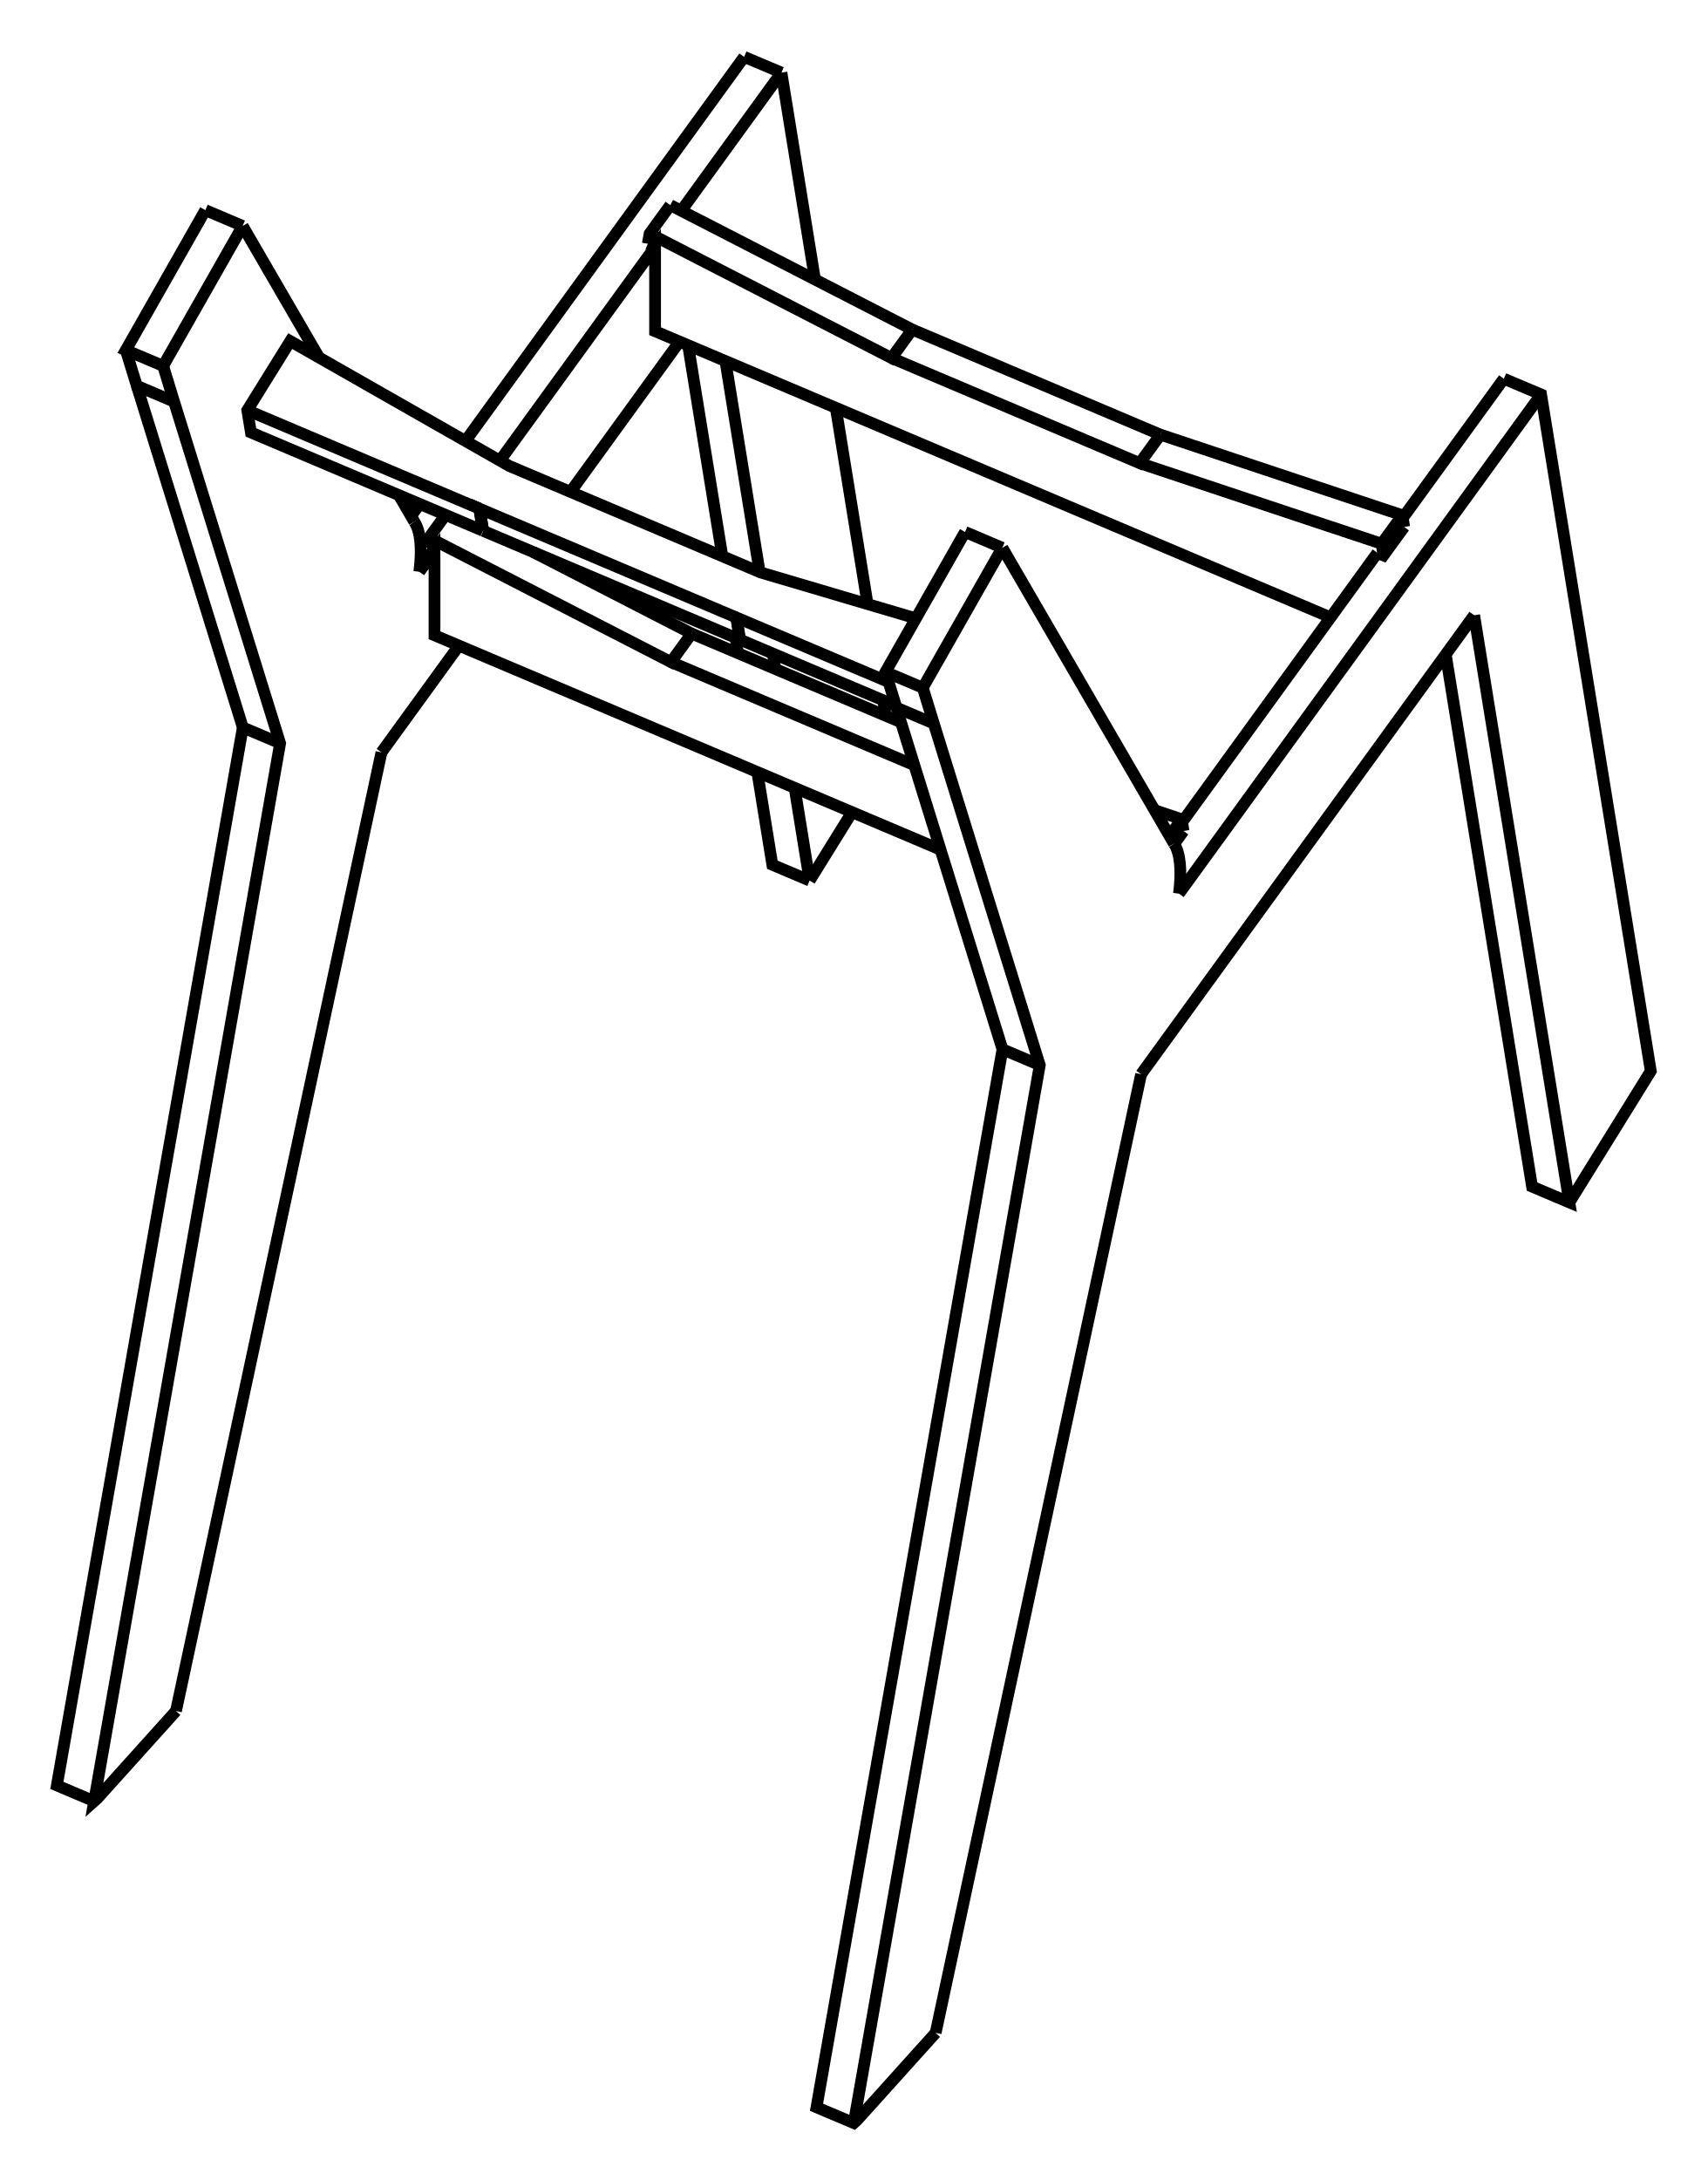
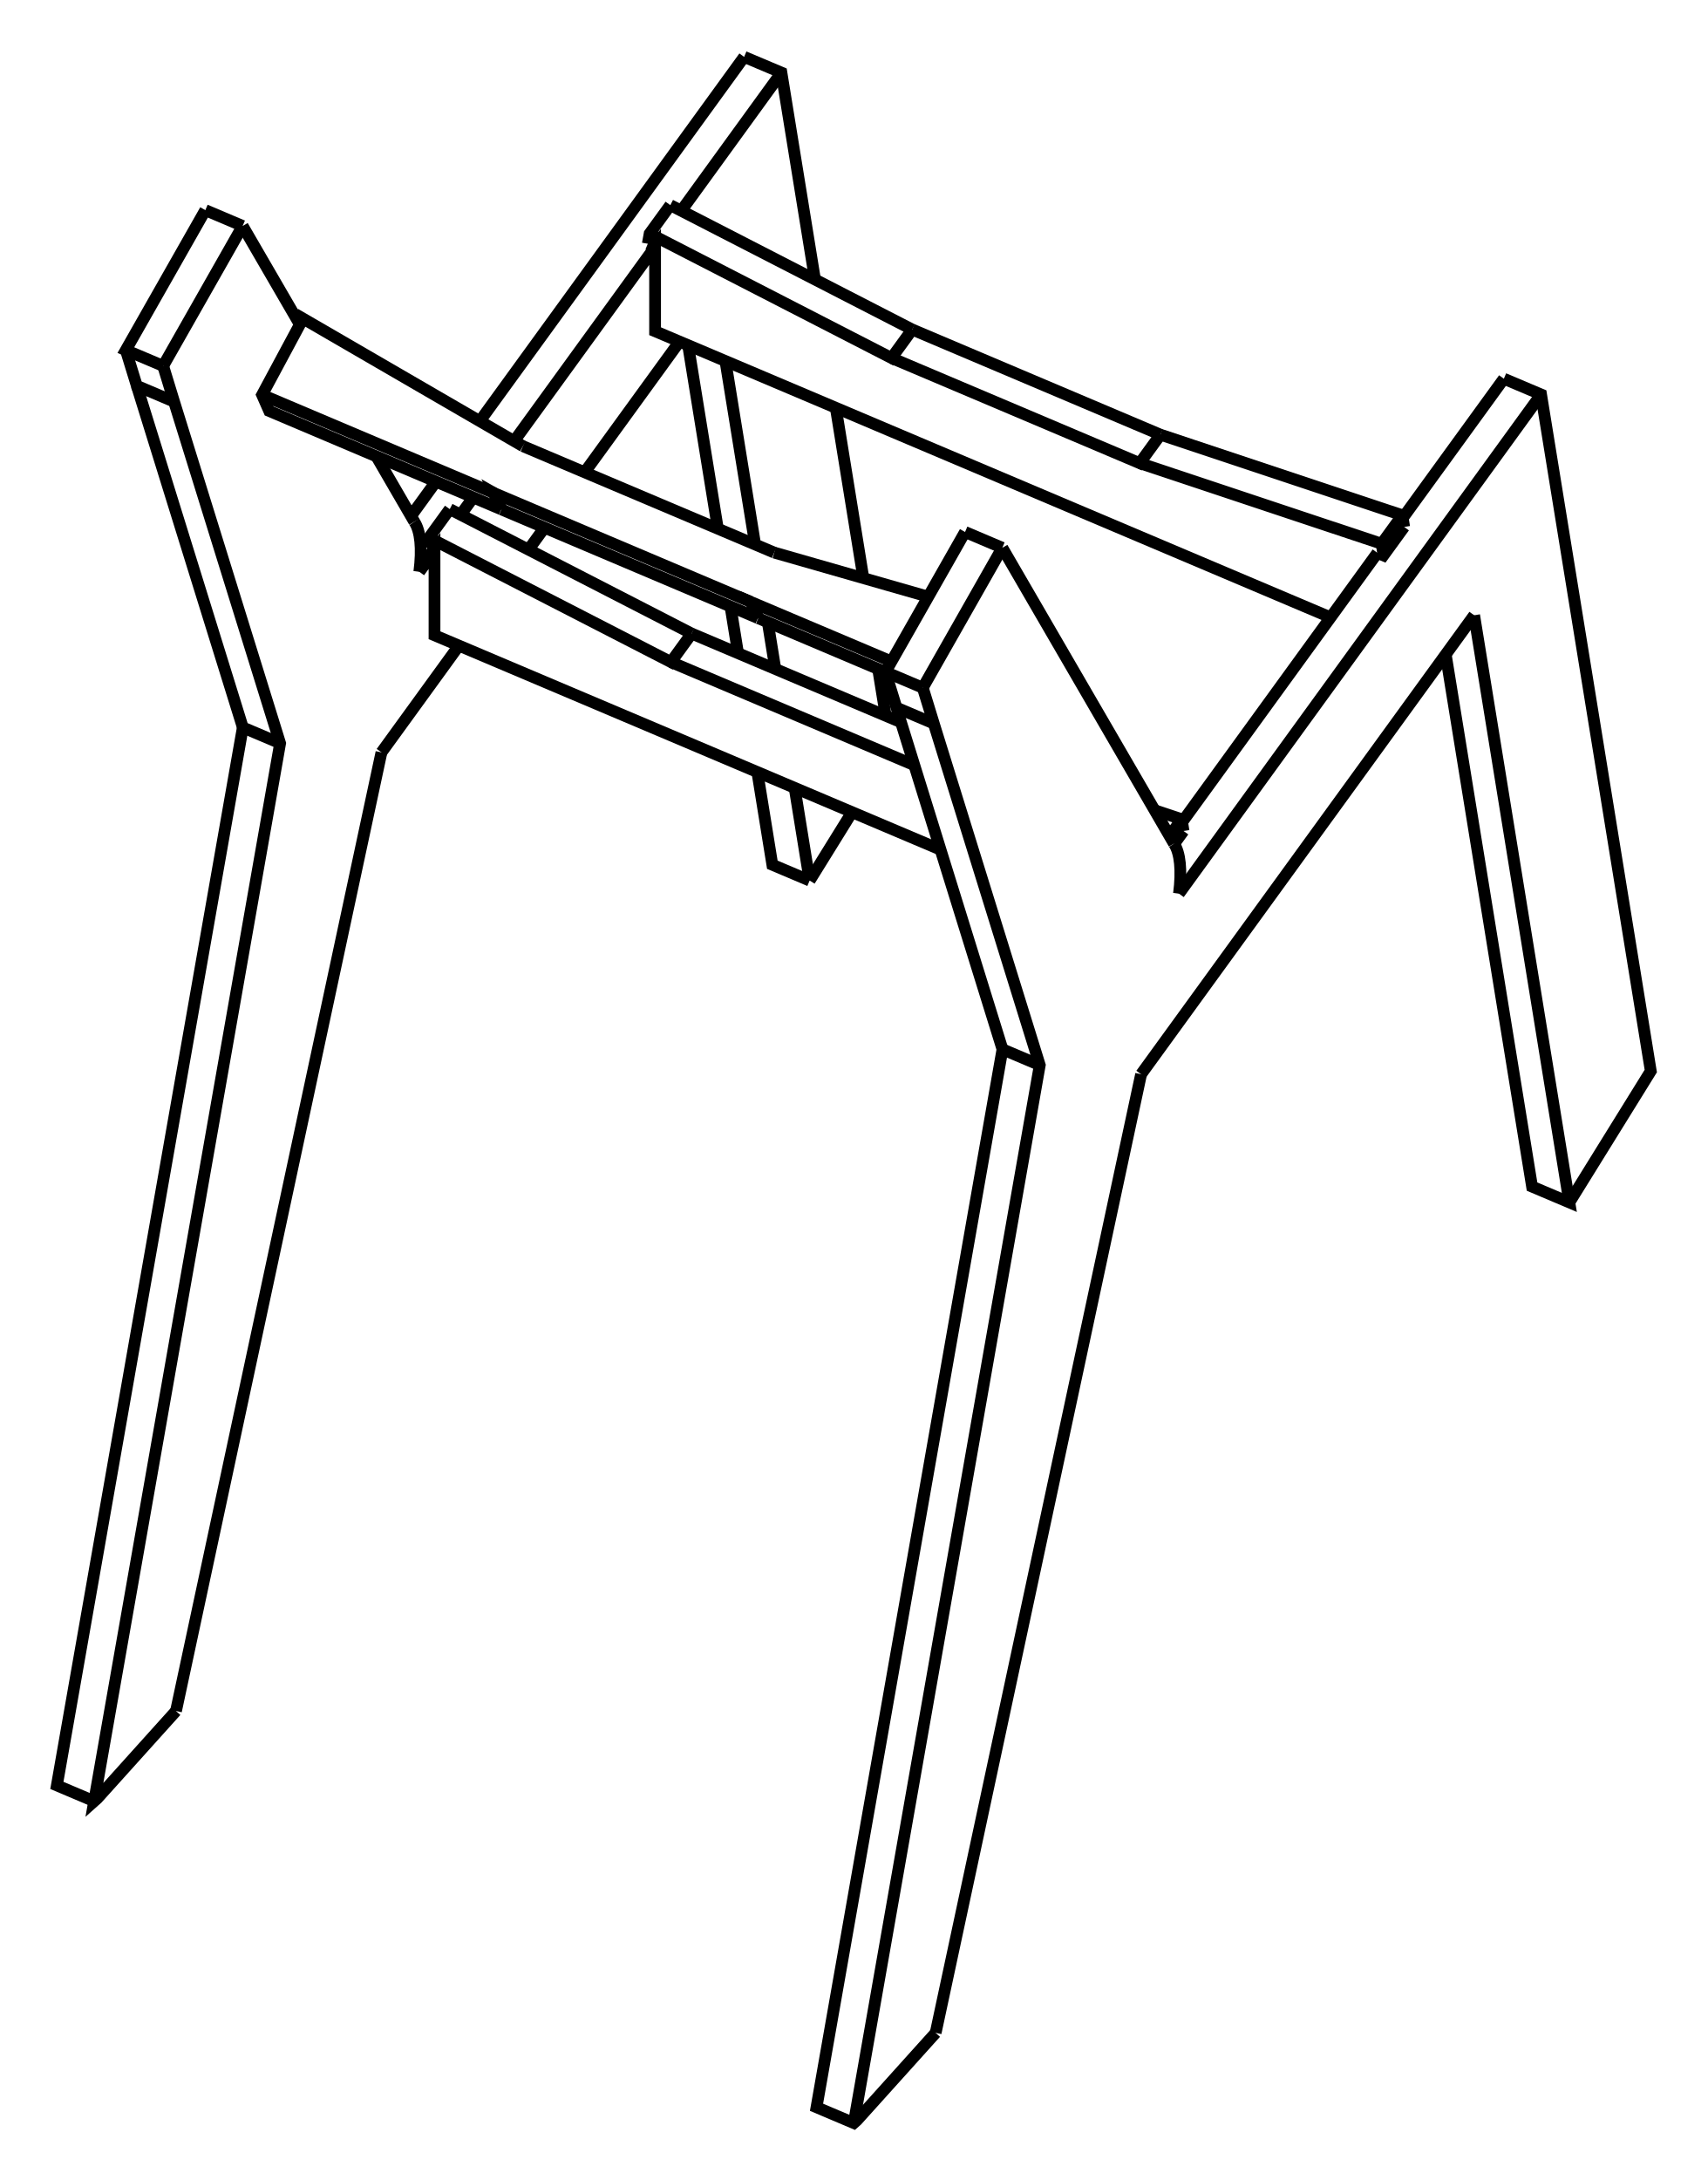
<svg xmlns="http://www.w3.org/2000/svg" version="1.1" viewBox="-15.015 -13.231 30.03 38.331" fill="none" stroke="black" stroke-width="0.6%" vector-effect="non-scaling-stroke">
  <path d="M 5.63 1.602 A 2.5 0.782 112.958 0 1 5.718 2.482" />
  <path d="M 1.956 -3.877 L 0.557 -1.416 L 0.75 -0.788 L 2.614 5.219 L -0.656 23.821 L 0 24.099 L 0.055 24.05 L 1.439 22.513" />
  <path d="M 10.409 -1.725 L 11.927 7.633 L 12.583 7.911 L 10.909 -2.413" />
  <path d="M 9.653 -4.123 L 11.431 -6.572" />
  <path d="M 9.208 -3.51 L 5.774 1.223" />
  <path d="M 1.956 -3.877 L 2.611 -3.599" />
  <path d="M 5.63 1.602 L 2.611 -3.599" />
  <path d="M 1.213 -1.138 L 2.611 -3.599" />
  <path d="M 1.213 -1.138 L 1.406 -0.51 L 3.27 5.497 L 0 24.099" />
  <path d="M 5.052 5.657 L 1.439 22.513" />
  <path d="M 5.052 5.657 L 10.909 -2.413" />
  <path d="M 12.583 7.911 L 14.015 5.601 L 12.086 -6.295 L 11.431 -6.572" />
  <path d="M 12.086 -6.295 L 5.718 2.482" />
  <path d="M 5.633 1.607 L 5.798 1.38" />
  <path d="M 9.208 -3.51 L 9.314 -3.465 L 9.678 -3.966" />
+   <path d="M -6.203 -4.277 L -10.281 -6.005 L -10.406 -6.288 L -9.742 -7.525 L -10.748 -9.258" />
+   <path d="M -6.197 -4.274 L -6.203 -4.277" />
+   <path d="M -6.197 -4.274 L -6.197 -4.274" />
+   <path d="M -1.686 -2.363 L -6.197 -4.274" />
+   <path d="M -1.678 -2.36 L -1.685 -2.362" />
+   <path d="M 0.558 -1.413 L -1.678 -2.36" />
+   <path d="M 0.662 -1.6 L -1.802 -2.643 L -1.809 -2.646 L -1.685 -2.362" />
+   <path d="M -1.802 -2.643 L -1.678 -2.36" />
+   <path d="M -1.4 -3.515 L 1.309 -2.739" />
+   <path d="M -5.819 -5.386 L -1.4 -3.515" />
+   <path d="M -9.825 -7.71 L -5.819 -5.386" />
+   <path d="M -9.838 -7.691 L -9.825 -7.71" />
+   <path d="M -6.328 -4.561 L -10.406 -6.288" />
+   <path d="M -6.321 -4.557 L -6.328 -4.561 L -6.203 -4.277" />
+   <path d="M -6.321 -4.558 L -6.321 -4.557 L -6.197 -4.274" />
+   <path d="M -1.809 -2.646 L -6.321 -4.558 L -6.197 -4.274" />
+   <path d="M -1.809 -2.646 L -1.809 -2.646" />
  <path d="M 0.557 -1.416 L 1.213 -1.138" />
  <path d="M 0.75 -0.788 L 1.406 -0.51" />
  <path d="M 2.614 5.219 L 3.27 5.497" />
  <path d="M 9.646 -4.171 L 9.678 -3.966" />
  <path d="M 5.392 -5.588 L 9.646 -4.171" />
  <path d="M 1.027 -7.437 L 5.392 -5.588" />
  <path d="M -3.227 -9.624 L 1.027 -7.437" />
-   <path d="M 8.384 -2.375 L -3.495 -7.407 L -3.495 -8.891 L -6.223 -5.132" />
+   <path d="M 8.384 -2.375 L -3.495 -7.407 L -3.495 -8.891 L -5.973 -5.476" />
  <path d="M 9.282 -3.67 L 9.314 -3.465" />
  <path d="M 5.028 -5.087 L 9.282 -3.67 L 9.646 -4.171" />
  <path d="M 0.663 -6.936 L 5.028 -5.087 L 5.392 -5.588" />
  <path d="M -3.591 -9.123 L 0.663 -6.936 L 1.027 -7.437" />
  <path d="M -3.623 -8.945 L -3.591 -9.123 L -3.227 -9.624" />
  <path d="M -3.623 -8.945 L -3.495 -8.891" />
  <path d="M 5.766 1.174 L 5.798 1.38" />
  <path d="M 5.29 1.016 L 5.766 1.174" />
  <path d="M -2.852 -2.091 L 0.829 -0.532" />
-   <path d="M -5.644 -3.527 L -2.852 -2.091" />
+   <path d="M -7.106 -4.279 L -2.852 -2.091" />
  <path d="M 1.524 1.708 L -7.374 -2.061 L -7.374 -3.545 L -7.641 -3.177" />
  <path d="M -3.216 -1.59 L 1.063 0.223" />
  <path d="M -7.47 -3.777 L -3.216 -1.59 L -2.852 -2.091" />
-   <path d="M -7.502 -3.599 L -7.47 -3.777 L -7.18 -4.177" />
+   <path d="M -7.502 -3.599 L -7.47 -3.777 L -7.106 -4.279" />
  <path d="M -7.502 -3.599 L -7.374 -3.545" />
-   <path d="M -6.525 -3.9 L -10.602 -5.627 L -10.666 -6.017 L -9.911 -7.233 L -6.057 -5.037 L -1.638 -3.165 L 1.092 -2.358" />
-   <path d="M -6.518 -3.896 L -6.525 -3.9" />
-   <path d="M -6.518 -3.897 L -6.518 -3.896" />
-   <path d="M -2.006 -1.986 L -6.518 -3.897" />
-   <path d="M -1.999 -1.983 L -2.006 -1.985" />
-   <path d="M 0.739 -0.823 L -1.999 -1.983" />
-   <path d="M 0.611 -1.24 L -2.062 -2.372 L -2.069 -2.374 L -2.006 -1.985" />
-   <path d="M -2.062 -2.372 L -1.999 -1.983" />
-   <path d="M -6.588 -4.289 L -10.666 -6.017" />
-   <path d="M -6.581 -4.286 L -6.588 -4.289 L -6.525 -3.9" />
-   <path d="M -6.581 -4.286 L -6.581 -4.286 L -6.518 -3.896" />
-   <path d="M -2.069 -2.375 L -6.581 -4.286 L -6.518 -3.897" />
-   <path d="M -2.069 -2.374 L -2.069 -2.375" />
  <path d="M 5.553 1.469 L 5.766 1.174" />
-   <path d="M -7.787 -4.158 L -7.634 -4.37" />
-   <path d="M -6.83 -5.477 L -1.929 -12.231" />
-   <path d="M -1.273 -11.954 L -1.929 -12.231" />
-   <path d="M -1.273 -11.954 L -3.035 -9.525" />
+   <path d="M -11.404 -9.536 L -10.748 -9.258" />
+   <path d="M -7.729 -4.057 L -8.396 -5.206" />
  <path d="M -7.729 -4.057 A 2.5 0.782 112.958 0 1 -7.641 -3.177" />
-   <path d="M -7.729 -4.057 L -8.001 -4.525" />
-   <path d="M -9.405 -6.945 L -10.748 -9.258" />
  <path d="M -12.146 -6.797 L -10.748 -9.258" />
  <path d="M -12.146 -6.797 L -11.954 -6.169 L -10.089 -0.162 L -13.359 18.44 L -13.304 18.391 L -11.92 16.854" />
  <path d="M -8.307 -0.002 L -11.92 16.854" />
  <path d="M -8.307 -0.002 L -6.945 -1.879" />
-   <path d="M -4.983 -4.582 L -3.065 -7.225" />
+   <path d="M -5.721 -3.566 L -5.439 -3.954" />
+   <path d="M -4.733 -4.927 L -3.065 -7.225" />
  <path d="M -0.777 2.252 L -1.041 0.622" />
-   <path d="M -1.38 -1.467 L -1.424 -1.739" />
-   <path d="M -1.656 -3.173 L -2.258 -6.883" />
+   <path d="M -1.38 -1.467 L -1.513 -2.29" />
+   <path d="M -1.735 -3.656 L -2.258 -6.883" />
  <path d="M -0.777 2.252 L -0.031 1.049" />
-   <path d="M 0.561 -0.646 L 0.517 -0.917" />
-   <path d="M 0.242 -2.609 L -0.317 -6.061" />
-   <path d="M -0.683 -8.316 L -1.273 -11.954" />
+   <path d="M 0.561 -0.646 L 0.427 -1.468" />
+   <path d="M 0.168 -3.066 L -0.317 -6.061" />
+   <path d="M -0.683 -8.316 L -1.273 -11.954 L -1.929 -12.231" />
+   <path d="M -1.273 -11.954 L -3.035 -9.525" />
+   <path d="M -6.693 -4.484 L -6.914 -4.18" />
+   <path d="M -7.787 -4.158 L -7.349 -4.762" />
+   <path d="M -6.577 -5.826 L -1.929 -12.231" />
  <path d="M -11.404 -9.536 L -12.802 -7.075 L -12.146 -6.797" />
  <path d="M -12.802 -7.075 L -12.609 -6.447 L -11.954 -6.169" />
  <path d="M -12.609 -6.447 L -10.745 -0.44 L -10.089 -0.162" />
  <path d="M -10.745 -0.44 L -14.015 18.162 L -13.359 18.44" />
-   <path d="M -2.914 -7.161 L -2.312 -3.45" />
-   <path d="M -2.08 -2.017 L -2.036 -1.745" />
+   <path d="M -2.914 -7.161 L -2.391 -3.934" />
+   <path d="M -2.169 -2.568 L -2.036 -1.745" />
  <path d="M -1.697 0.344 L -1.433 1.974 L -0.777 2.252" />
-   <path d="M -11.404 -9.536 L -10.748 -9.258" />
</svg>
